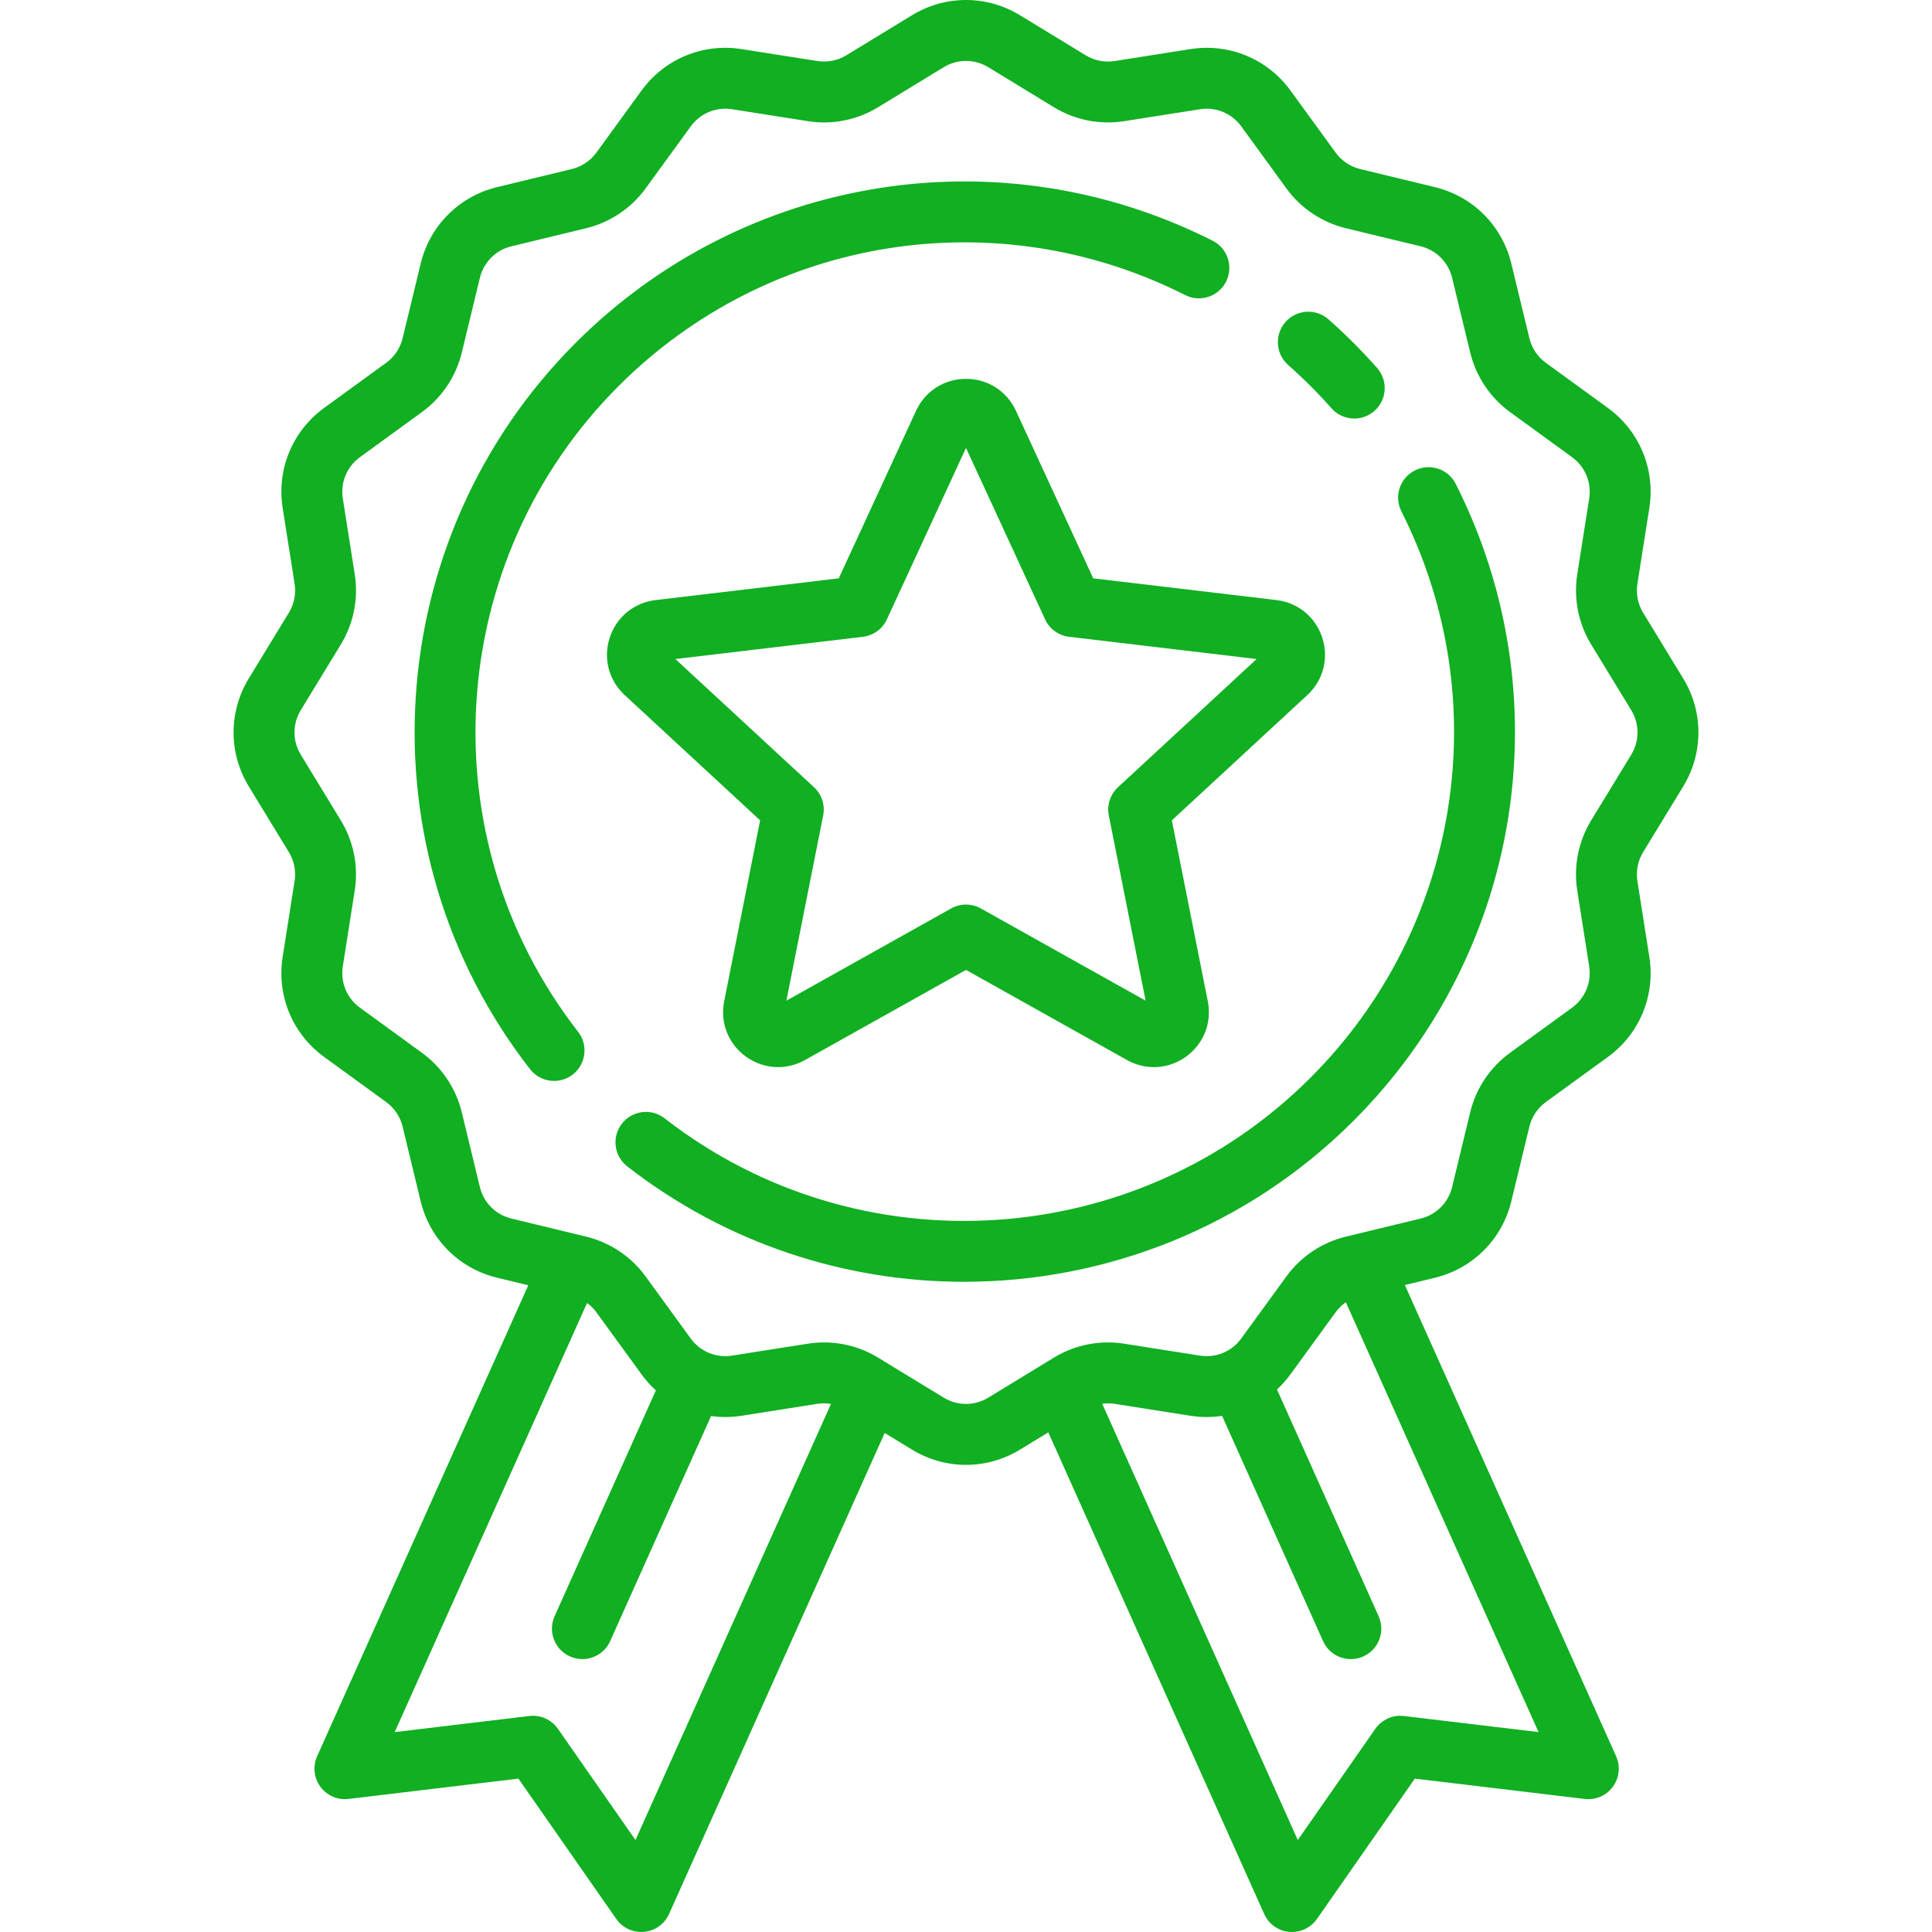
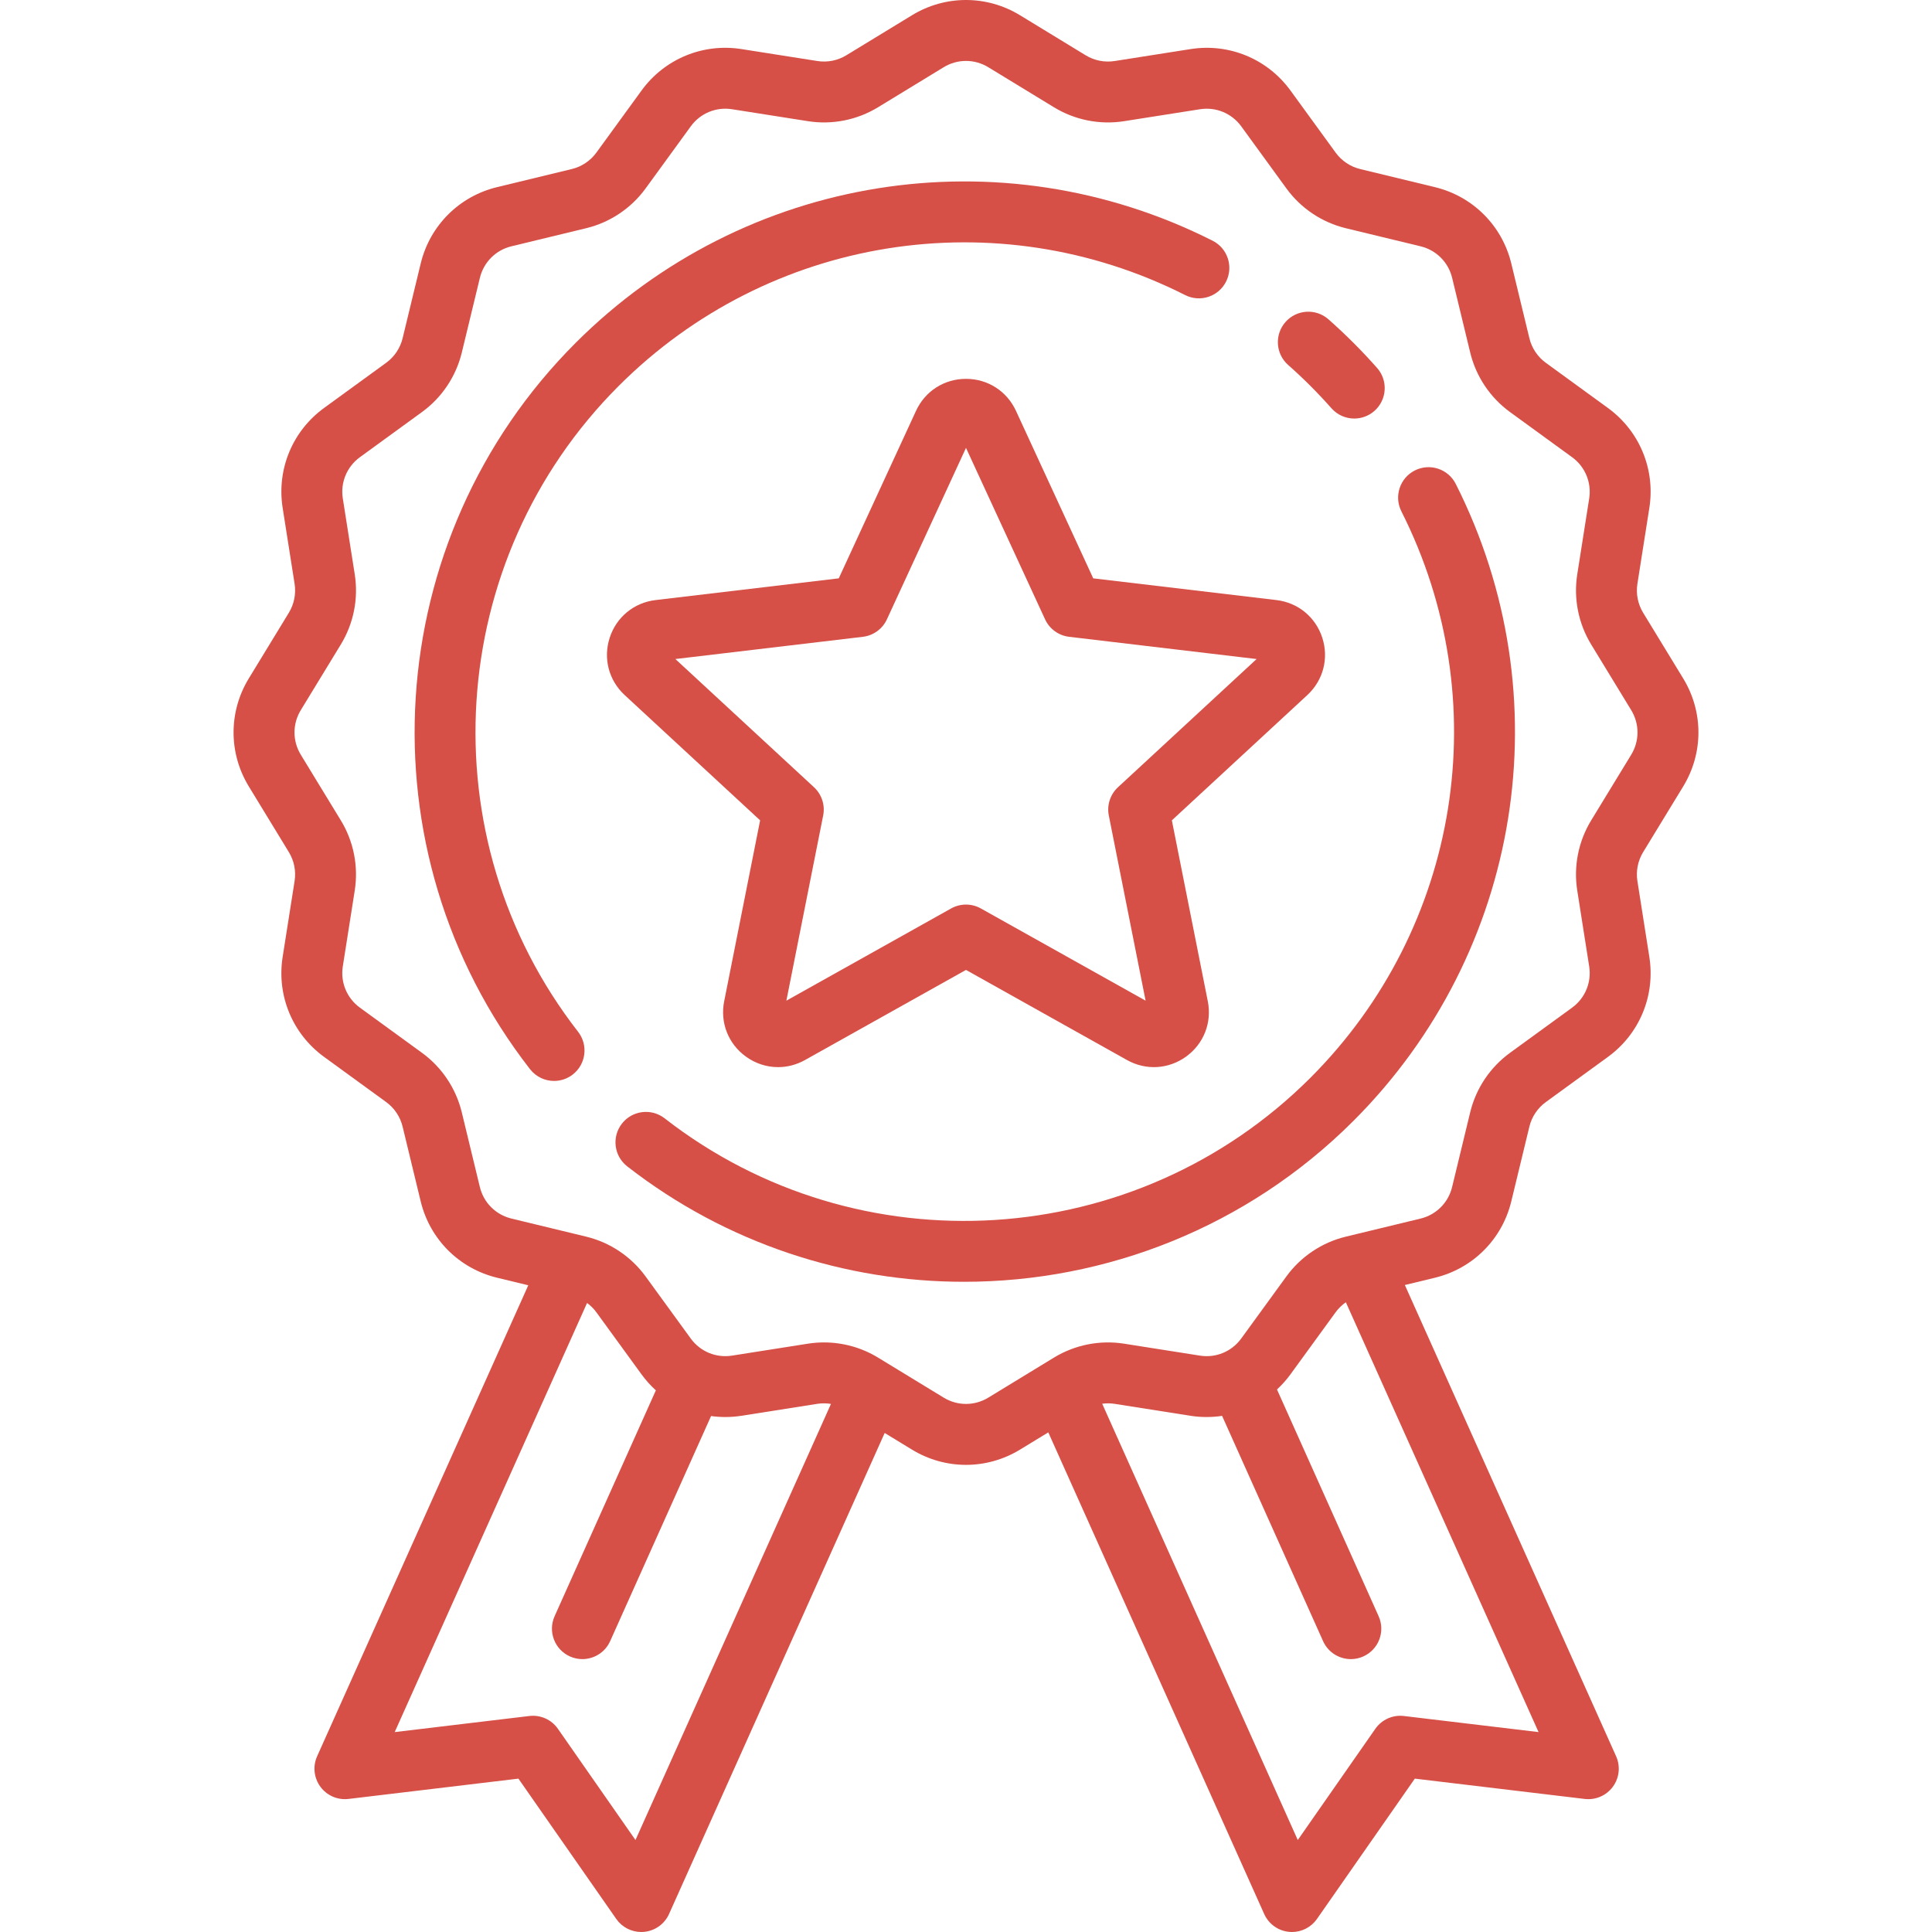
<svg xmlns="http://www.w3.org/2000/svg" version="1.1" id="Layer_1" x="0px" y="0px" viewBox="0 0 511.999 511.999" style="enable-background:new 0 0 511.999 511.999;" xml:space="preserve" width="512px" height="512px">
  <g>
    <g>
      <g>
-         <path d="M321.356,63.796c-56.318-28.458-124.159-17.577-168.81,27.075c-51.895,51.894-57.089,134.64-12.081,192.474    c1.591,2.044,3.969,3.114,6.373,3.114c1.732,0,3.477-0.555,4.95-1.702c3.517-2.737,4.149-7.806,1.413-11.323    c-40.019-51.422-35.394-125.002,10.757-171.153c39.71-39.712,100.038-49.39,150.122-24.083c3.976,2.012,8.83,0.414,10.84-3.563    C326.929,70.658,325.335,65.805,321.356,63.796z" data-original="#000000" class="active-path" data-old_color="#000000" fill="#11AF22" />
+         <path d="M321.356,63.796c-56.318-28.458-124.159-17.577-168.81,27.075c-51.895,51.894-57.089,134.64-12.081,192.474    c1.591,2.044,3.969,3.114,6.373,3.114c1.732,0,3.477-0.555,4.95-1.702c3.517-2.737,4.149-7.806,1.413-11.323    c-40.019-51.422-35.394-125.002,10.757-171.153c39.71-39.712,100.038-49.39,150.122-24.083c3.976,2.012,8.83,0.414,10.84-3.563    C326.929,70.658,325.335,65.805,321.356,63.796z" data-original="#000000" class="active-path" data-old_color="#000000" fill="#d65047" />
      </g>
    </g>
    <g>
      <g>
-         <path d="M385.787,128.239c-2.01-3.977-6.861-5.573-10.841-3.565c-3.977,2.009-5.574,6.861-3.565,10.84    c25.289,50.076,15.606,110.396-24.095,150.096c-46.152,46.15-119.731,50.774-171.153,10.757    c-3.518-2.736-8.586-2.104-11.323,1.412c-2.737,3.517-2.104,8.586,1.413,11.323c26.344,20.502,57.855,30.586,89.266,30.586    c37.547,0,74.952-14.411,103.209-42.668C403.339,252.38,414.225,184.552,385.787,128.239z" data-original="#000000" class="active-path" data-old_color="#000000" fill="#11AF22" />
+         <path d="M385.787,128.239c-2.01-3.977-6.861-5.573-10.841-3.565c-3.977,2.009-5.574,6.861-3.565,10.84    c25.289,50.076,15.606,110.396-24.095,150.096c-46.152,46.15-119.731,50.774-171.153,10.757    c-3.518-2.736-8.586-2.104-11.323,1.412c-2.737,3.517-2.104,8.586,1.413,11.323c26.344,20.502,57.855,30.586,89.266,30.586    c37.547,0,74.952-14.411,103.209-42.668C403.339,252.38,414.225,184.552,385.787,128.239z" data-original="#000000" class="active-path" data-old_color="#000000" fill="#d65047" />
      </g>
    </g>
    <g>
      <g>
-         <path d="M364.94,97.508c-1.999-2.262-4.099-4.496-6.242-6.638c-2.143-2.143-4.376-4.243-6.638-6.242    c-3.339-2.952-8.439-2.636-11.388,0.703c-2.953,3.338-2.639,8.437,0.7,11.388c2.015,1.78,4.005,3.652,5.915,5.561    c1.908,1.91,3.78,3.899,5.561,5.914c1.594,1.804,3.816,2.725,6.049,2.725c1.899,0,3.805-0.667,5.34-2.023    C367.577,105.946,367.891,100.847,364.94,97.508z" data-original="#000000" class="active-path" data-old_color="#000000" fill="#11AF22" />
+         <path d="M364.94,97.508c-1.999-2.262-4.099-4.496-6.242-6.638c-2.143-2.143-4.376-4.243-6.638-6.242    c-3.339-2.952-8.439-2.636-11.388,0.703c-2.953,3.338-2.639,8.437,0.7,11.388c2.015,1.78,4.005,3.652,5.915,5.561    c1.908,1.91,3.78,3.899,5.561,5.914c1.594,1.804,3.816,2.725,6.049,2.725c1.899,0,3.805-0.667,5.34-2.023    C367.577,105.946,367.891,100.847,364.94,97.508z" data-original="#000000" class="active-path" data-old_color="#000000" fill="#d65047" />
      </g>
    </g>
    <g>
      <g>
-         <path d="M446.066,208.41c5.38-8.827,5.38-19.791-0.002-28.616l-10.615-17.407c-1.398-2.294-1.939-5.018-1.521-7.67l3.164-20.103    c1.613-10.245-2.596-20.398-10.982-26.499l-16.451-11.966c-2.175-1.583-3.721-3.892-4.354-6.506l-4.791-19.799    c-2.432-10.057-10.191-17.815-20.247-20.249l-19.8-4.792c-2.614-0.633-4.925-2.179-6.506-4.354l-11.968-16.455    c-6.1-8.386-16.254-12.597-26.496-10.983l-20.11,3.164c-2.652,0.417-5.377-0.123-7.669-1.521L270.308,4.036    c-8.826-5.382-19.79-5.381-28.616,0l-17.408,10.615c-2.292,1.399-5.015,1.937-7.67,1.521l-20.104-3.164    c-10.242-1.612-20.397,2.597-26.497,10.983l-11.966,16.451c-1.583,2.175-3.893,3.721-6.508,4.354l-19.799,4.791    c-10.055,2.432-17.815,10.191-20.249,20.247l-4.792,19.8c-0.633,2.614-2.178,4.925-4.354,6.506L85.89,108.108    c-8.386,6.099-12.594,16.251-10.983,26.496l3.164,20.111c0.417,2.653-0.123,5.377-1.521,7.669l-10.617,17.411    c-5.38,8.826-5.38,19.79,0.001,28.615l10.615,17.408c1.398,2.294,1.939,5.018,1.521,7.67l-3.164,20.104    c-1.613,10.244,2.596,20.398,10.982,26.498l16.451,11.966c2.175,1.581,3.721,3.892,4.354,6.506l4.791,19.799    c2.432,10.057,10.191,17.815,20.247,20.249l8.268,2.001L84.045,465.425c-1.189,2.653-0.86,5.739,0.863,8.081    c1.722,2.342,4.569,3.577,7.457,3.231l45.022-5.383l25.936,37.191c1.518,2.175,3.995,3.453,6.616,3.453    c0.251,0,0.505-0.012,0.757-0.035c2.894-0.272,5.419-2.081,6.608-4.732l57.145-127.479l7.241,4.415    c4.413,2.691,9.36,4.036,14.308,4.036c4.948,0,9.895-1.346,14.308-4.036l7.502-4.574l57.217,127.638    c1.189,2.653,3.713,4.46,6.608,4.732c0.253,0.024,0.506,0.036,0.757,0.036c2.621,0,5.099-1.278,6.616-3.453l25.936-37.191    l45.022,5.383c2.886,0.343,5.735-0.889,7.457-3.231c1.722-2.342,2.053-5.428,0.863-8.081l-55.983-124.883l7.957-1.925    c10.055-2.432,17.815-10.191,20.249-20.247l4.792-19.8c0.633-2.614,2.179-4.925,4.354-6.506l16.455-11.968    c8.386-6.099,12.594-16.251,10.983-26.496l-3.164-20.111c-0.417-2.653,0.123-5.377,1.521-7.669L446.066,208.41z M168.408,487.627    l-20.554-29.474c-1.704-2.444-4.618-3.752-7.576-3.396l-35.679,4.266L155.578,345.3c0.932,0.685,1.768,1.506,2.457,2.455    l11.968,16.455c1.137,1.563,2.415,2.98,3.808,4.242l-26.833,59.857c-1.822,4.067-0.004,8.84,4.062,10.663    c1.072,0.481,2.193,0.708,3.295,0.708c3.082,0,6.026-1.776,7.367-4.77l26.738-59.644c2.631,0.361,5.34,0.355,8.059-0.073    l20.11-3.164c1.204-0.189,2.421-0.172,3.606,0.024L168.408,487.627z M407.732,459.021l-35.68-4.264    c-2.961-0.355-5.872,0.952-7.576,3.396l-20.554,29.474l-51.829-115.619c1.087-0.148,2.196-0.148,3.293,0.024l20.103,3.164    c2.829,0.445,5.648,0.431,8.379,0.024l26.758,59.692c1.343,2.995,4.285,4.77,7.367,4.77c1.103,0,2.224-0.227,3.295-0.708    c4.066-1.822,5.885-6.597,4.062-10.663l-26.935-60.085c1.299-1.206,2.5-2.541,3.571-4.013l11.966-16.451    c0.754-1.037,1.678-1.926,2.716-2.645L407.732,459.021z M432.287,200.008l-10.617,17.411c-3.385,5.554-4.695,12.152-3.684,18.578    l3.164,20.11c0.665,4.229-1.073,8.42-4.534,10.938l-16.456,11.969c-5.267,3.832-9.013,9.429-10.545,15.76l-4.792,19.8    c-1.005,4.151-4.207,7.354-8.359,8.359l-19.8,4.791c-6.332,1.532-11.93,5.278-15.762,10.546l-11.966,16.451    c-2.518,3.463-6.708,5.199-10.939,4.533l-20.104-3.164c-6.427-1.011-13.026,0.297-18.581,3.684l-17.407,10.615    c-3.643,2.22-8.171,2.22-11.812,0l-17.411-10.616c-4.33-2.641-9.294-4.017-14.317-4.017c-1.42,0-2.847,0.11-4.262,0.333    l-20.111,3.164c-4.23,0.666-8.42-1.073-10.938-4.534l-11.969-16.455c-3.832-5.267-9.429-9.013-15.76-10.545l-19.8-4.792    c-4.151-1.005-7.354-4.207-8.359-8.359l-4.791-19.799c-1.532-6.332-5.277-11.931-10.546-15.763l-16.45-11.967    c-3.462-2.518-5.199-6.71-4.533-10.939l3.164-20.104c1.011-6.427-0.297-13.025-3.684-18.58l-10.615-17.409    c-2.221-3.643-2.221-8.17,0-11.812l10.617-17.411c3.386-5.554,4.695-12.152,3.684-18.578l-3.164-20.11    c-0.665-4.229,1.073-8.42,4.534-10.938l16.456-11.969c5.267-3.832,9.013-9.429,10.545-15.76l4.792-19.8    c1.005-4.151,4.207-7.354,8.359-8.359l19.8-4.791c6.332-1.532,11.93-5.278,15.761-10.546l11.966-16.451    c2.518-3.462,6.708-5.201,10.939-4.534l20.104,3.164c6.428,1.013,13.027-0.297,18.581-3.684l17.407-10.615    c3.643-2.22,8.171-2.22,11.812,0l17.411,10.616c5.554,3.388,12.154,4.697,18.579,3.685l20.111-3.164    c4.228-0.663,8.42,1.073,10.938,4.534l11.969,16.455c3.832,5.267,9.429,9.013,15.76,10.545l19.8,4.792    c4.151,1.005,7.354,4.207,8.359,8.359l4.791,19.799c1.532,6.332,5.277,11.931,10.546,15.763l16.451,11.966    c3.462,2.518,5.199,6.71,4.533,10.939l-3.164,20.104c-1.011,6.427,0.297,13.025,3.684,18.58l10.615,17.409    C434.509,191.838,434.509,196.365,432.287,200.008z" data-original="#000000" class="active-path" data-old_color="#000000" fill="#11AF22" />
+         <path d="M446.066,208.41c5.38-8.827,5.38-19.791-0.002-28.616l-10.615-17.407c-1.398-2.294-1.939-5.018-1.521-7.67l3.164-20.103    c1.613-10.245-2.596-20.398-10.982-26.499l-16.451-11.966c-2.175-1.583-3.721-3.892-4.354-6.506l-4.791-19.799    c-2.432-10.057-10.191-17.815-20.247-20.249l-19.8-4.792c-2.614-0.633-4.925-2.179-6.506-4.354l-11.968-16.455    c-6.1-8.386-16.254-12.597-26.496-10.983l-20.11,3.164c-2.652,0.417-5.377-0.123-7.669-1.521L270.308,4.036    c-8.826-5.382-19.79-5.381-28.616,0l-17.408,10.615c-2.292,1.399-5.015,1.937-7.67,1.521l-20.104-3.164    c-10.242-1.612-20.397,2.597-26.497,10.983l-11.966,16.451c-1.583,2.175-3.893,3.721-6.508,4.354l-19.799,4.791    c-10.055,2.432-17.815,10.191-20.249,20.247l-4.792,19.8c-0.633,2.614-2.178,4.925-4.354,6.506L85.89,108.108    c-8.386,6.099-12.594,16.251-10.983,26.496l3.164,20.111c0.417,2.653-0.123,5.377-1.521,7.669l-10.617,17.411    c-5.38,8.826-5.38,19.79,0.001,28.615l10.615,17.408c1.398,2.294,1.939,5.018,1.521,7.67l-3.164,20.104    c-1.613,10.244,2.596,20.398,10.982,26.498l16.451,11.966c2.175,1.581,3.721,3.892,4.354,6.506l4.791,19.799    c2.432,10.057,10.191,17.815,20.247,20.249l8.268,2.001L84.045,465.425c-1.189,2.653-0.86,5.739,0.863,8.081    c1.722,2.342,4.569,3.577,7.457,3.231l45.022-5.383l25.936,37.191c1.518,2.175,3.995,3.453,6.616,3.453    c0.251,0,0.505-0.012,0.757-0.035c2.894-0.272,5.419-2.081,6.608-4.732l57.145-127.479l7.241,4.415    c4.413,2.691,9.36,4.036,14.308,4.036c4.948,0,9.895-1.346,14.308-4.036l7.502-4.574l57.217,127.638    c1.189,2.653,3.713,4.46,6.608,4.732c0.253,0.024,0.506,0.036,0.757,0.036c2.621,0,5.099-1.278,6.616-3.453l25.936-37.191    l45.022,5.383c2.886,0.343,5.735-0.889,7.457-3.231c1.722-2.342,2.053-5.428,0.863-8.081l-55.983-124.883l7.957-1.925    c10.055-2.432,17.815-10.191,20.249-20.247l4.792-19.8c0.633-2.614,2.179-4.925,4.354-6.506l16.455-11.968    c8.386-6.099,12.594-16.251,10.983-26.496l-3.164-20.111c-0.417-2.653,0.123-5.377,1.521-7.669L446.066,208.41z M168.408,487.627    l-20.554-29.474c-1.704-2.444-4.618-3.752-7.576-3.396l-35.679,4.266L155.578,345.3c0.932,0.685,1.768,1.506,2.457,2.455    l11.968,16.455c1.137,1.563,2.415,2.98,3.808,4.242l-26.833,59.857c-1.822,4.067-0.004,8.84,4.062,10.663    c1.072,0.481,2.193,0.708,3.295,0.708c3.082,0,6.026-1.776,7.367-4.77l26.738-59.644c2.631,0.361,5.34,0.355,8.059-0.073    l20.11-3.164c1.204-0.189,2.421-0.172,3.606,0.024L168.408,487.627z M407.732,459.021l-35.68-4.264    c-2.961-0.355-5.872,0.952-7.576,3.396l-20.554,29.474l-51.829-115.619c1.087-0.148,2.196-0.148,3.293,0.024l20.103,3.164    c2.829,0.445,5.648,0.431,8.379,0.024l26.758,59.692c1.343,2.995,4.285,4.77,7.367,4.77c1.103,0,2.224-0.227,3.295-0.708    c4.066-1.822,5.885-6.597,4.062-10.663l-26.935-60.085c1.299-1.206,2.5-2.541,3.571-4.013l11.966-16.451    c0.754-1.037,1.678-1.926,2.716-2.645L407.732,459.021z M432.287,200.008l-10.617,17.411c-3.385,5.554-4.695,12.152-3.684,18.578    l3.164,20.11c0.665,4.229-1.073,8.42-4.534,10.938l-16.456,11.969c-5.267,3.832-9.013,9.429-10.545,15.76l-4.792,19.8    c-1.005,4.151-4.207,7.354-8.359,8.359l-19.8,4.791c-6.332,1.532-11.93,5.278-15.762,10.546l-11.966,16.451    c-2.518,3.463-6.708,5.199-10.939,4.533l-20.104-3.164c-6.427-1.011-13.026,0.297-18.581,3.684l-17.407,10.615    c-3.643,2.22-8.171,2.22-11.812,0l-17.411-10.616c-4.33-2.641-9.294-4.017-14.317-4.017c-1.42,0-2.847,0.11-4.262,0.333    l-20.111,3.164c-4.23,0.666-8.42-1.073-10.938-4.534l-11.969-16.455c-3.832-5.267-9.429-9.013-15.76-10.545l-19.8-4.792    c-4.151-1.005-7.354-4.207-8.359-8.359l-4.791-19.799c-1.532-6.332-5.277-11.931-10.546-15.763l-16.45-11.967    c-3.462-2.518-5.199-6.71-4.533-10.939l3.164-20.104c1.011-6.427-0.297-13.025-3.684-18.58l-10.615-17.409    c-2.221-3.643-2.221-8.17,0-11.812l10.617-17.411c3.386-5.554,4.695-12.152,3.684-18.578l-3.164-20.11    c-0.665-4.229,1.073-8.42,4.534-10.938l16.456-11.969c5.267-3.832,9.013-9.429,10.545-15.76l4.792-19.8    c1.005-4.151,4.207-7.354,8.359-8.359l19.8-4.791c6.332-1.532,11.93-5.278,15.761-10.546l11.966-16.451    c2.518-3.462,6.708-5.201,10.939-4.534l20.104,3.164c6.428,1.013,13.027-0.297,18.581-3.684l17.407-10.615    c3.643-2.22,8.171-2.22,11.812,0l17.411,10.616c5.554,3.388,12.154,4.697,18.579,3.685l20.111-3.164    c4.228-0.663,8.42,1.073,10.938,4.534l11.969,16.455c3.832,5.267,9.429,9.013,15.76,10.545l19.8,4.792    c4.151,1.005,7.354,4.207,8.359,8.359l4.791,19.799c1.532,6.332,5.277,11.931,10.546,15.763l16.451,11.966    c3.462,2.518,5.199,6.71,4.533,10.939l-3.164,20.104c-1.011,6.427,0.297,13.025,3.684,18.58l10.615,17.409    C434.509,191.838,434.509,196.365,432.287,200.008z" data-original="#000000" class="active-path" data-old_color="#000000" fill="#d65047" />
      </g>
    </g>
    <g>
      <g>
-         <path d="M350.416,168.997c-1.778-5.474-6.433-9.296-12.149-9.974l-48.551-5.757l-20.478-44.395    c-2.411-5.226-7.484-8.473-13.24-8.473c-5.755,0-10.829,3.247-13.24,8.473l-20.478,44.396l-48.551,5.757    c-5.716,0.678-10.372,4.5-12.149,9.974c-1.778,5.471-0.258,11.3,3.966,15.207l35.895,33.195l-9.528,47.954    c-1.121,5.646,1.075,11.254,5.732,14.636c2.569,1.866,5.55,2.811,8.55,2.811c2.439,0,4.889-0.624,7.14-1.884l42.662-23.879    l42.662,23.879c5.023,2.812,11.034,2.457,15.691-0.926c4.657-3.383,6.853-8.992,5.731-14.637l-9.528-47.953l35.895-33.195    C350.674,180.299,352.194,174.471,350.416,168.997z M296.282,208.62c-2.06,1.905-2.982,4.744-2.436,7.496l9.75,49.071    l-43.658-24.437c-1.224-0.685-2.582-1.028-3.941-1.028c-1.359,0-2.716,0.342-3.941,1.028l-43.658,24.437l9.75-49.071    c0.548-2.753-0.375-5.591-2.436-7.496L178.98,174.65l49.686-5.891c2.786-0.33,5.201-2.085,6.377-4.632l20.955-45.431    l20.955,45.431c1.176,2.547,3.59,4.302,6.377,4.632l49.684,5.891L296.282,208.62z" data-original="#000000" class="active-path" data-old_color="#000000" fill="#11AF22" />
+         <path d="M350.416,168.997c-1.778-5.474-6.433-9.296-12.149-9.974l-48.551-5.757l-20.478-44.395    c-2.411-5.226-7.484-8.473-13.24-8.473c-5.755,0-10.829,3.247-13.24,8.473l-20.478,44.396l-48.551,5.757    c-5.716,0.678-10.372,4.5-12.149,9.974c-1.778,5.471-0.258,11.3,3.966,15.207l35.895,33.195l-9.528,47.954    c-1.121,5.646,1.075,11.254,5.732,14.636c2.569,1.866,5.55,2.811,8.55,2.811c2.439,0,4.889-0.624,7.14-1.884l42.662-23.879    l42.662,23.879c5.023,2.812,11.034,2.457,15.691-0.926c4.657-3.383,6.853-8.992,5.731-14.637l-9.528-47.953l35.895-33.195    C350.674,180.299,352.194,174.471,350.416,168.997z M296.282,208.62c-2.06,1.905-2.982,4.744-2.436,7.496l9.75,49.071    l-43.658-24.437c-1.224-0.685-2.582-1.028-3.941-1.028c-1.359,0-2.716,0.342-3.941,1.028l-43.658,24.437l9.75-49.071    c0.548-2.753-0.375-5.591-2.436-7.496L178.98,174.65l49.686-5.891c2.786-0.33,5.201-2.085,6.377-4.632l20.955-45.431    l20.955,45.431c1.176,2.547,3.59,4.302,6.377,4.632l49.684,5.891L296.282,208.62z" data-original="#000000" class="active-path" data-old_color="#000000" fill="#d65047" />
      </g>
    </g>
  </g>
</svg>
